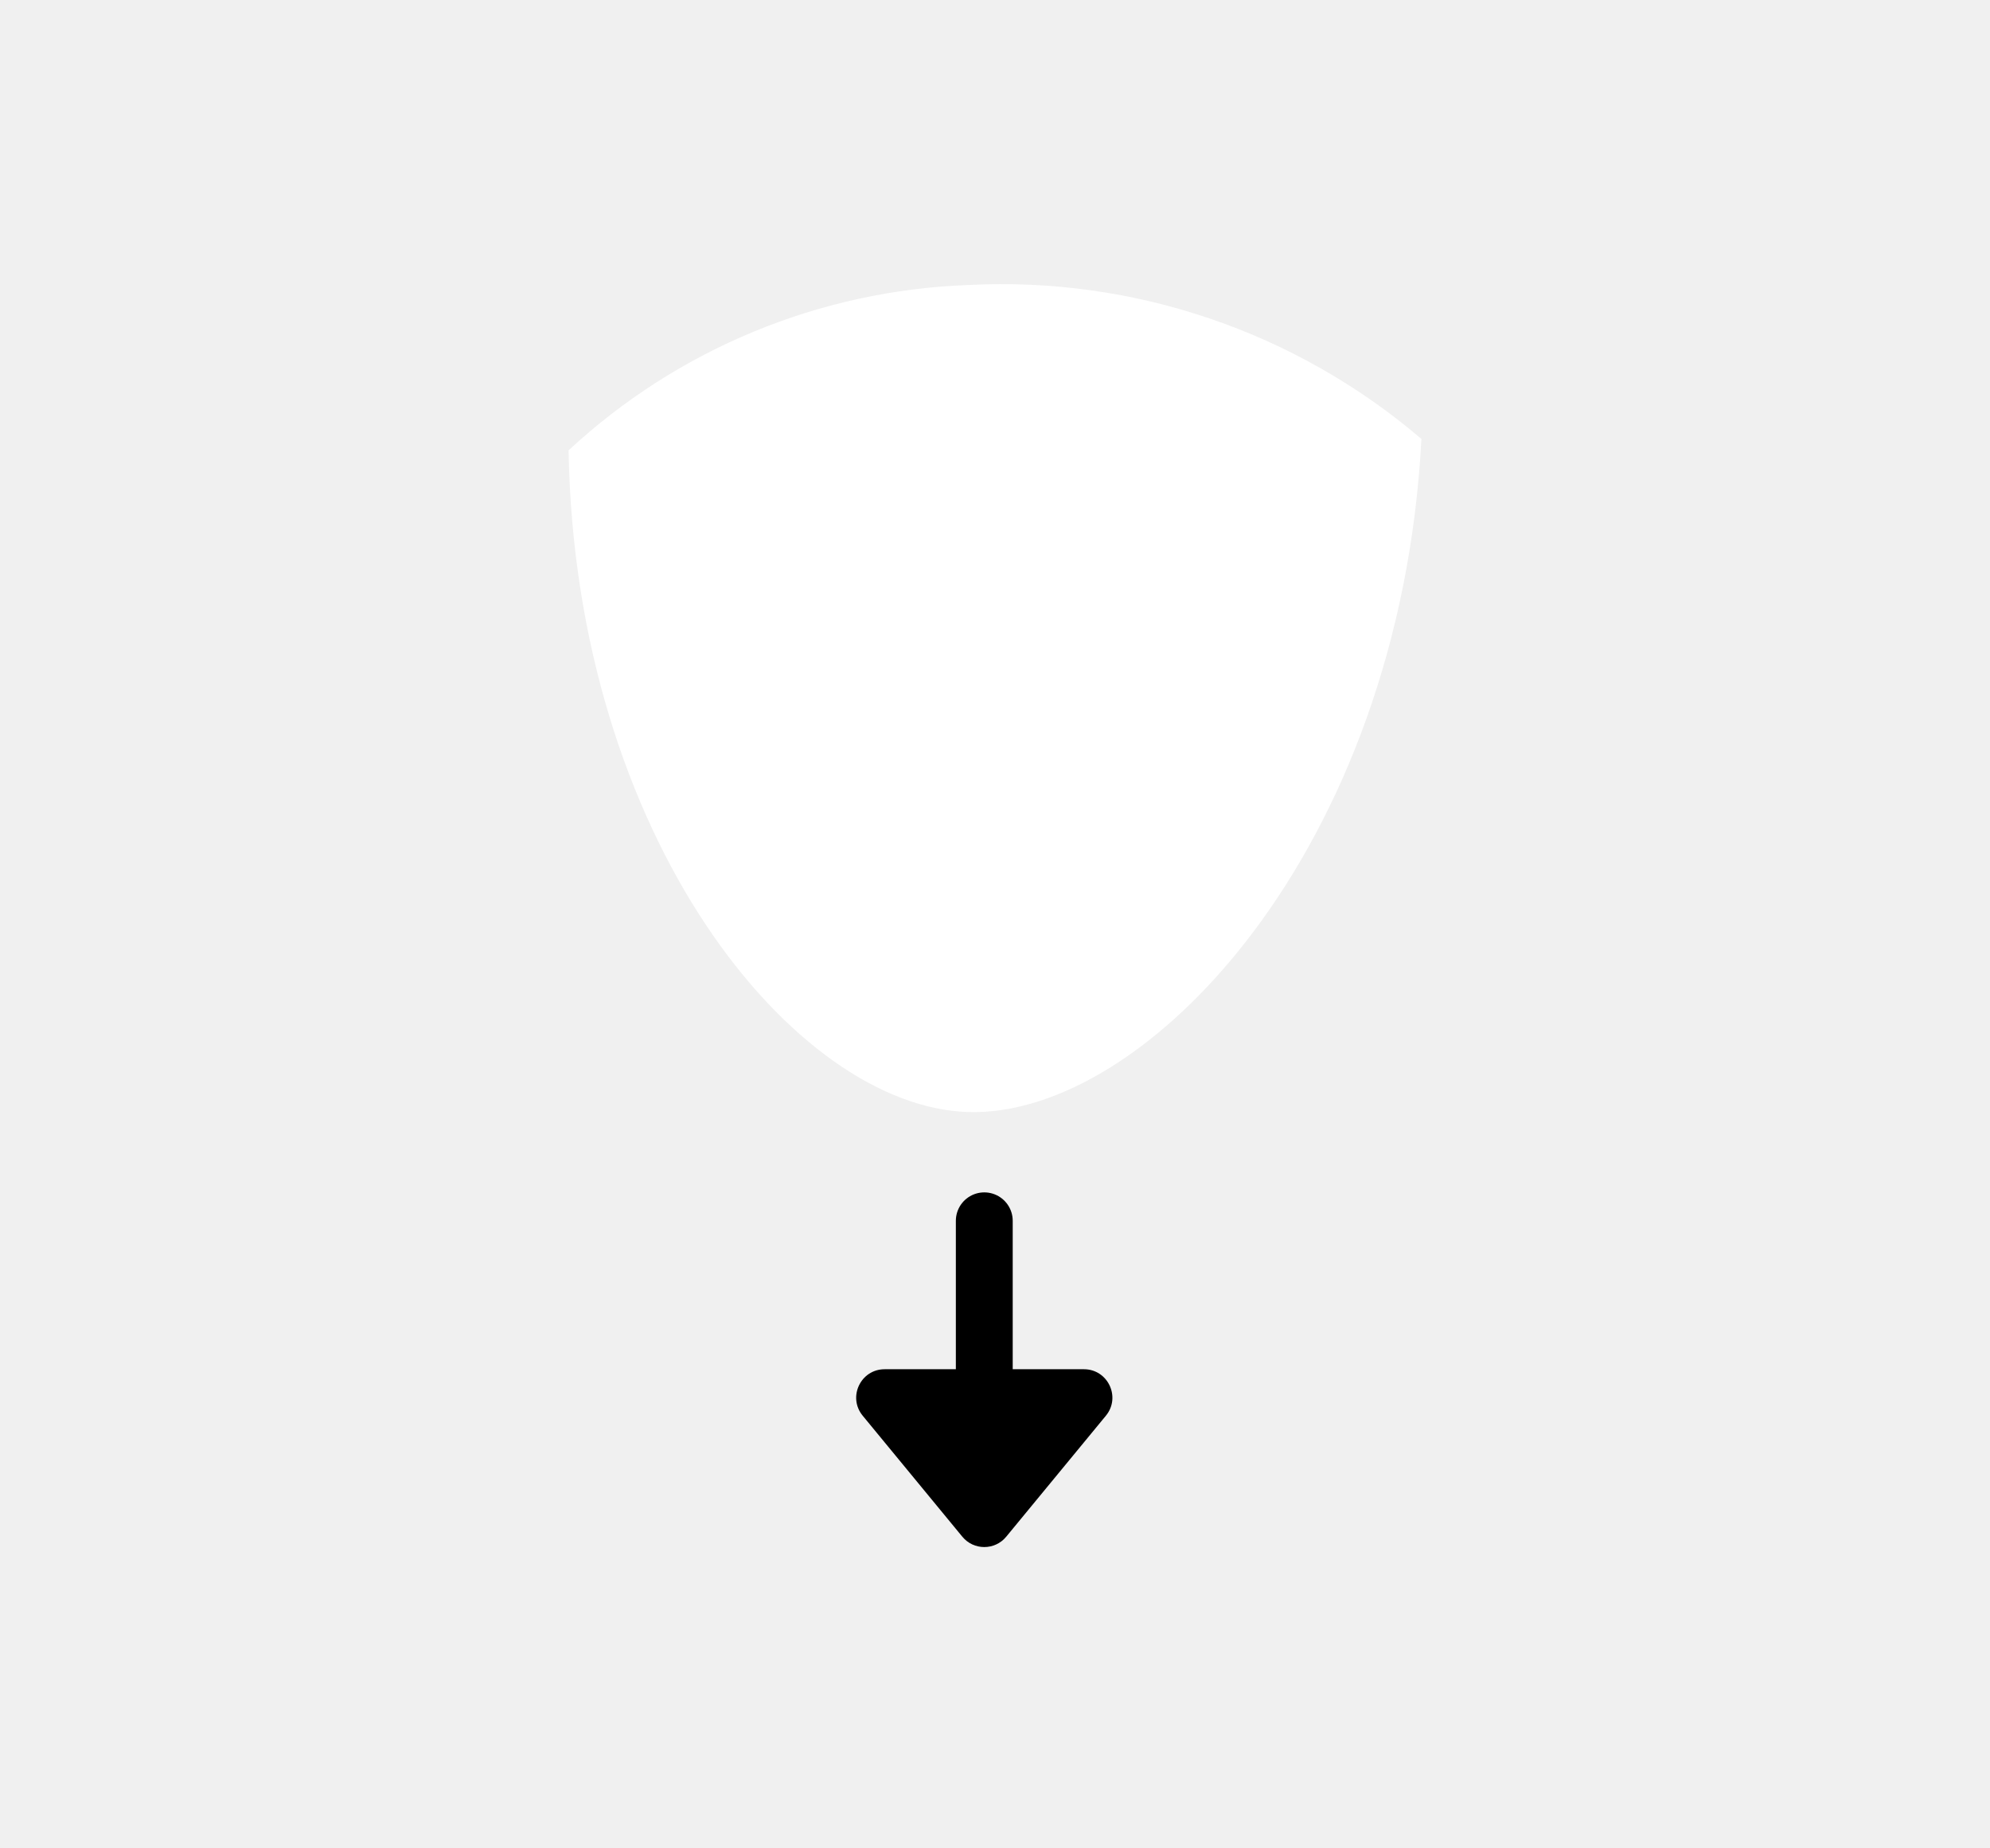
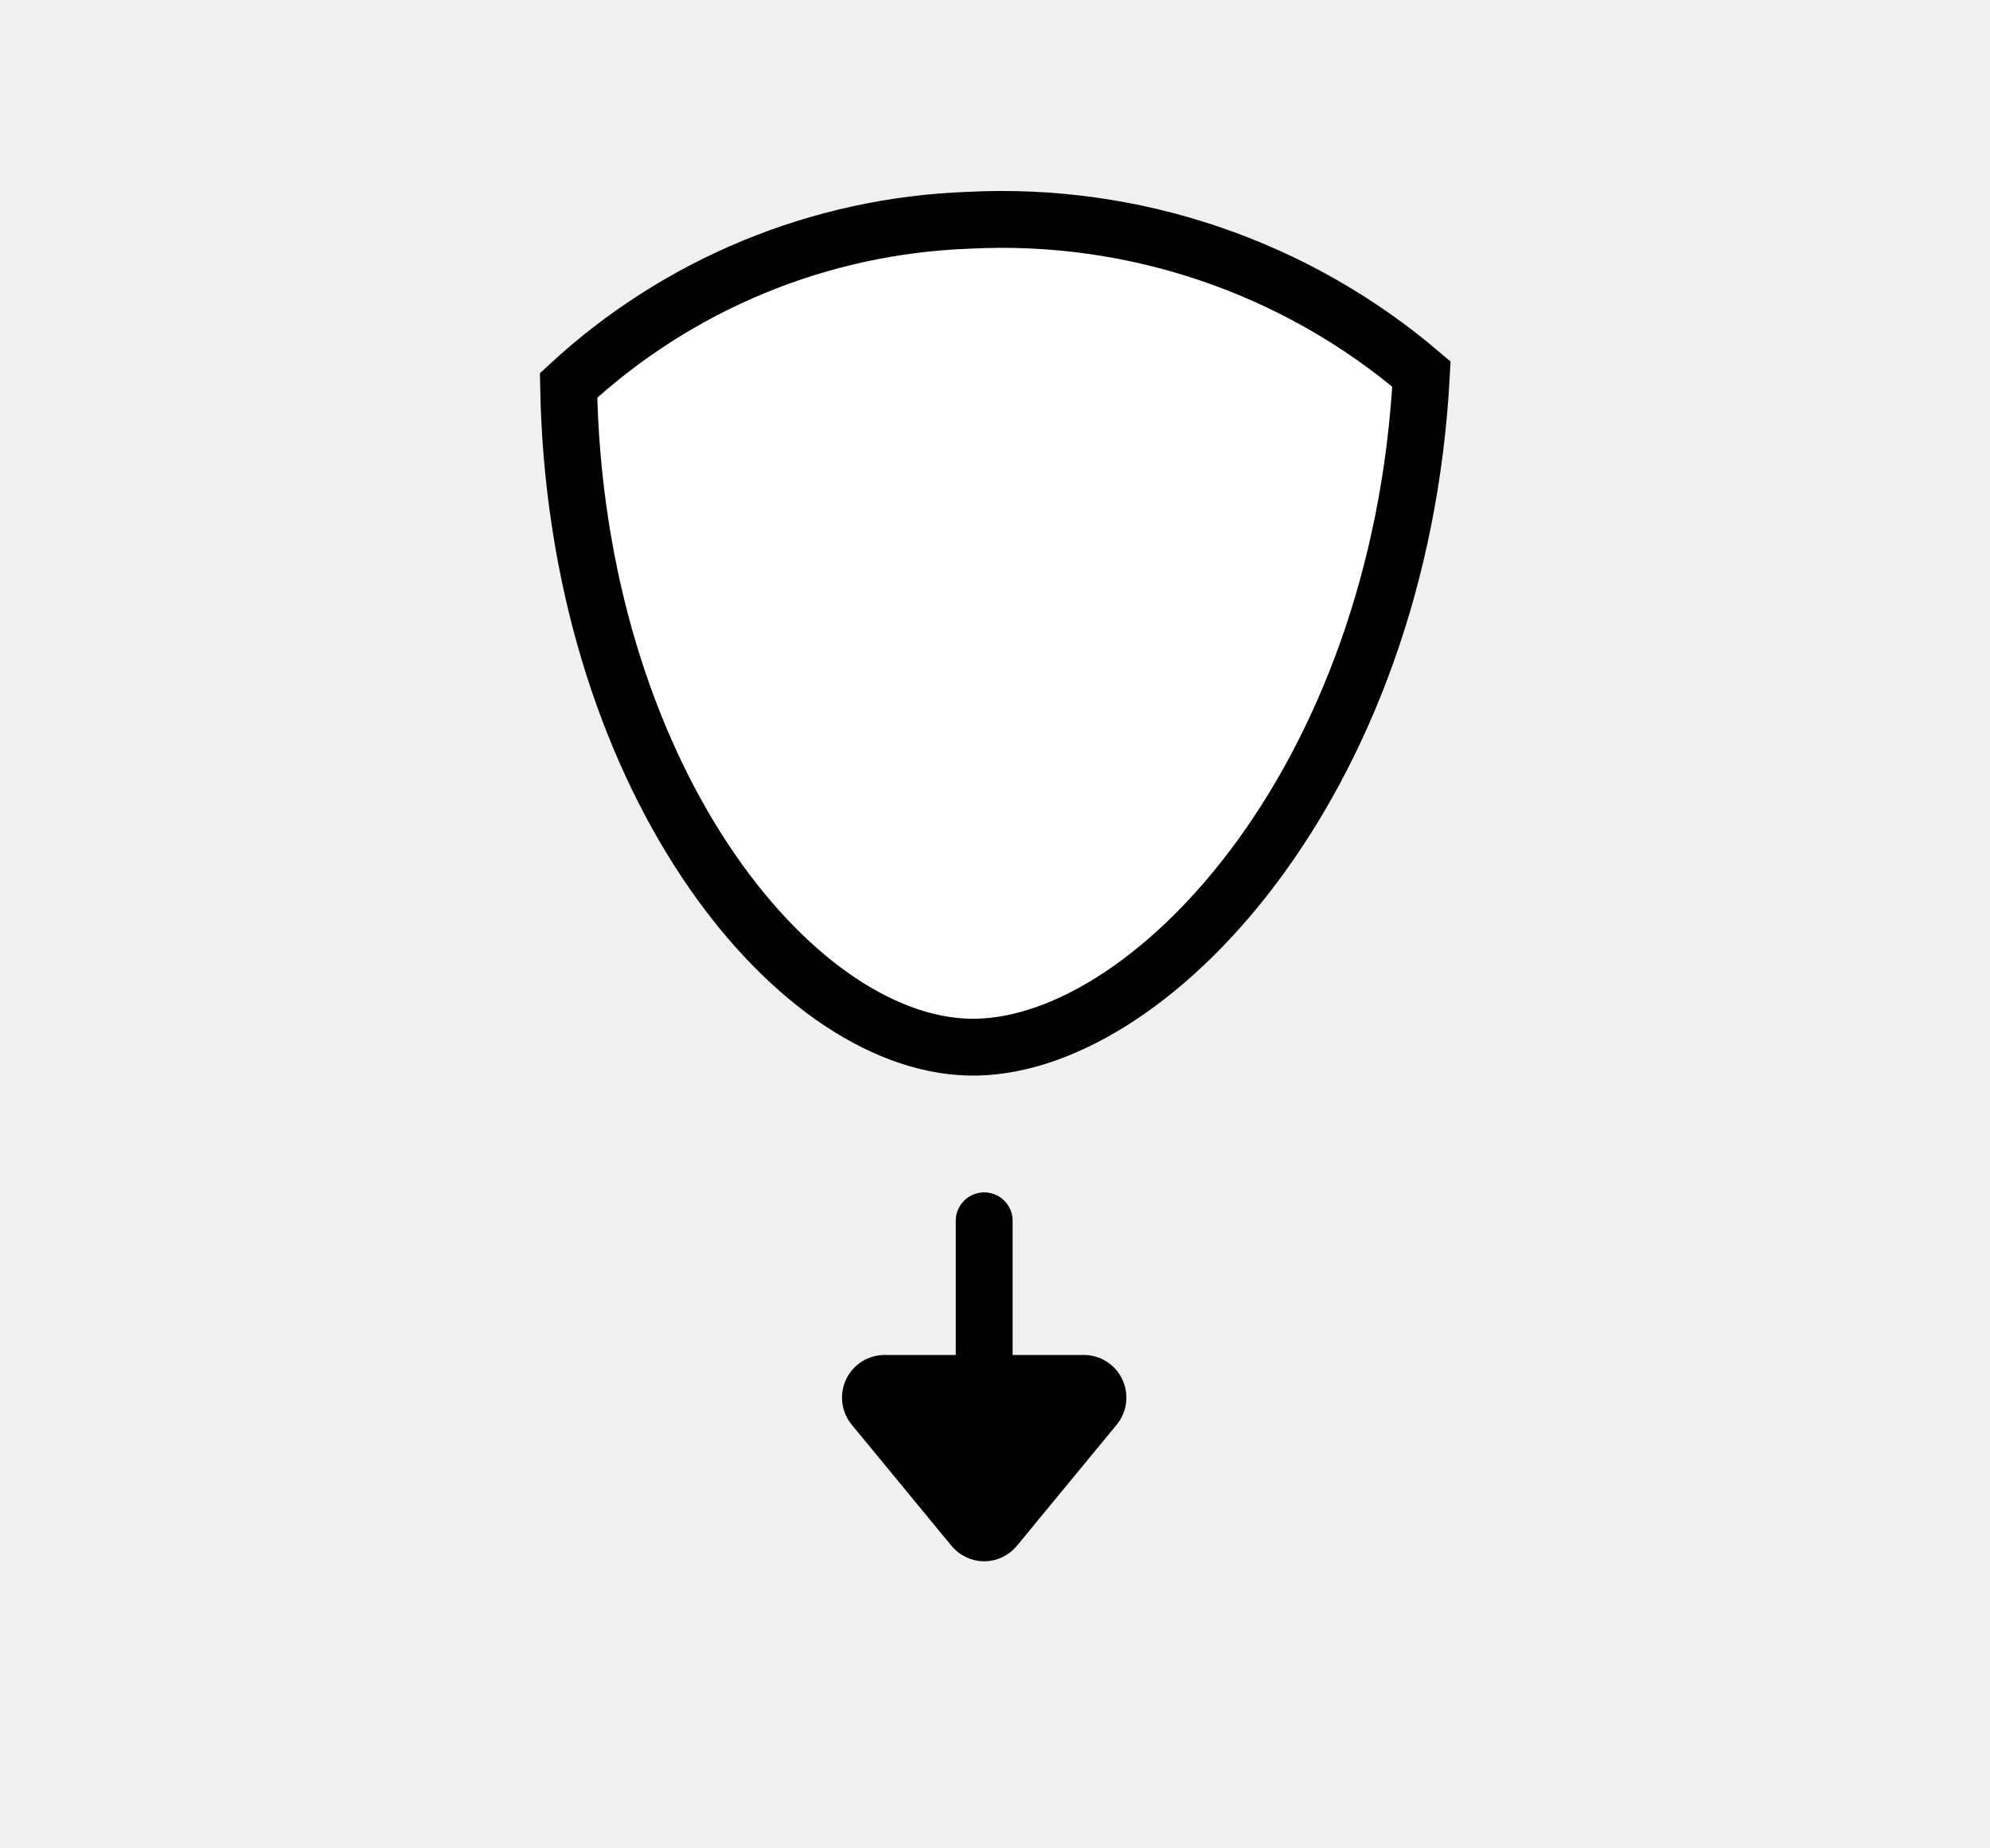
- <svg xmlns="http://www.w3.org/2000/svg" width="70" height="65" viewBox="0 0 70 65">
-   <g id="Group_883" data-name="Group 883" transform="translate(215 -529)">
-     <rect id="Rectangle_215" data-name="Rectangle 215" width="70" height="65" transform="translate(-215 529)" fill="#f2e7e7" opacity="0" />
-     <g id="Group_870" data-name="Group 870" transform="translate(-10 -10)">
-       <path id="Path_69" data-name="Path 69" d="M119.08,139.082c-.76,14.467-9.678,23.863-15.934,23.681-6.118-.179-13.831-9.639-14.066-23.28a21.83,21.83,0,0,1,14.066-5.817A22.727,22.727,0,0,1,119.08,139.082Z" transform="translate(-274.08 415.361)" fill="#fff" />
-       <g id="Group_869" data-name="Group 869" transform="translate(-164.753 581.95) rotate(90)">
-         <g id="Group_24" data-name="Group 24">
-           <line id="Line_1" data-name="Line 1" x2="5.222" transform="translate(0 5.624)" fill="none" stroke="#000" stroke-linecap="round" stroke-width="2" />
-           <g id="Polygon_1" data-name="Polygon 1" transform="translate(12.051) rotate(90)">
-             <path d="M 9.128 5.829 L 2.119 5.829 C 2.119 5.829 2.119 5.829 2.119 5.829 L 5.624 1.573 L 9.128 5.829 C 9.128 5.829 9.128 5.829 9.128 5.829 L 9.128 5.829 Z" stroke="none" />
-             <path d="M 5.624 3.146 L 4.238 4.829 L 7.009 4.829 L 5.624 3.146 M 5.624 0.573 C 5.91 0.573 6.196 0.694 6.396 0.937 L 9.9 5.193 C 10.438 5.845 9.974 6.829 9.128 6.829 L 2.119 6.829 C 1.274 6.829 0.81 5.845 1.347 5.193 L 4.852 0.937 C 5.052 0.694 5.338 0.573 5.624 0.573 Z" stroke="none" />
+ <svg xmlns="http://www.w3.org/2000/svg" viewBox="0 0 70 65">
+   <defs>
+     <style>.cls-1{fill:#f2e7e7;fill-opacity:0;}.cls-2{fill:#fff;}.cls-2,.cls-3,.cls-4{stroke:#000;}.cls-2,.cls-4{stroke-miterlimit:10;}.cls-2,.cls-3{stroke-width:2px;}.cls-3{fill:none;stroke-linecap:round;}</style>
+   </defs>
+   <g id="Layer_2" data-name="Layer 2">
+     <g id="Layer_1-2" data-name="Layer 1">
+       <rect id="Rectangle_215" data-name="Rectangle 215" class="cls-1" width="70" height="65" />
+       <path id="Path_69-2" data-name="Path 69-2" class="cls-2" d="M50,13.16C49.24,27.63,40.32,37,34.07,36.84S20.24,27.2,20,13.56A21.85,21.85,0,0,1,34.07,7.75,22.71,22.71,0,0,1,50,13.16Z" />
+       <g id="Group_869" data-name="Group 869">
+         <g id="Group_24-10" data-name="Group 24-10">
+           <line id="Line_1-10" data-name="Line 1-10" class="cls-3" x1="34.62" y1="42.95" x2="34.62" y2="48.17" />
+           <g id="Polygon_1-10" data-name="Polygon 1-10">
+             <path class="cls-4" d="M31.12,49.17h7l-3.51,4.26-3.5-4.26Z" />
+             <path class="cls-4" d="M34.62,51.85,36,50.17H33.24l1.38,1.68m0,2.58a1,1,0,0,1-.77-.37l-3.5-4.25a1,1,0,0,1,.77-1.64h7a1,1,0,0,1,.77,1.64l-3.5,4.25A1,1,0,0,1,34.62,54.43Z" />
          </g>
        </g>
      </g>
    </g>
  </g>
</svg>
